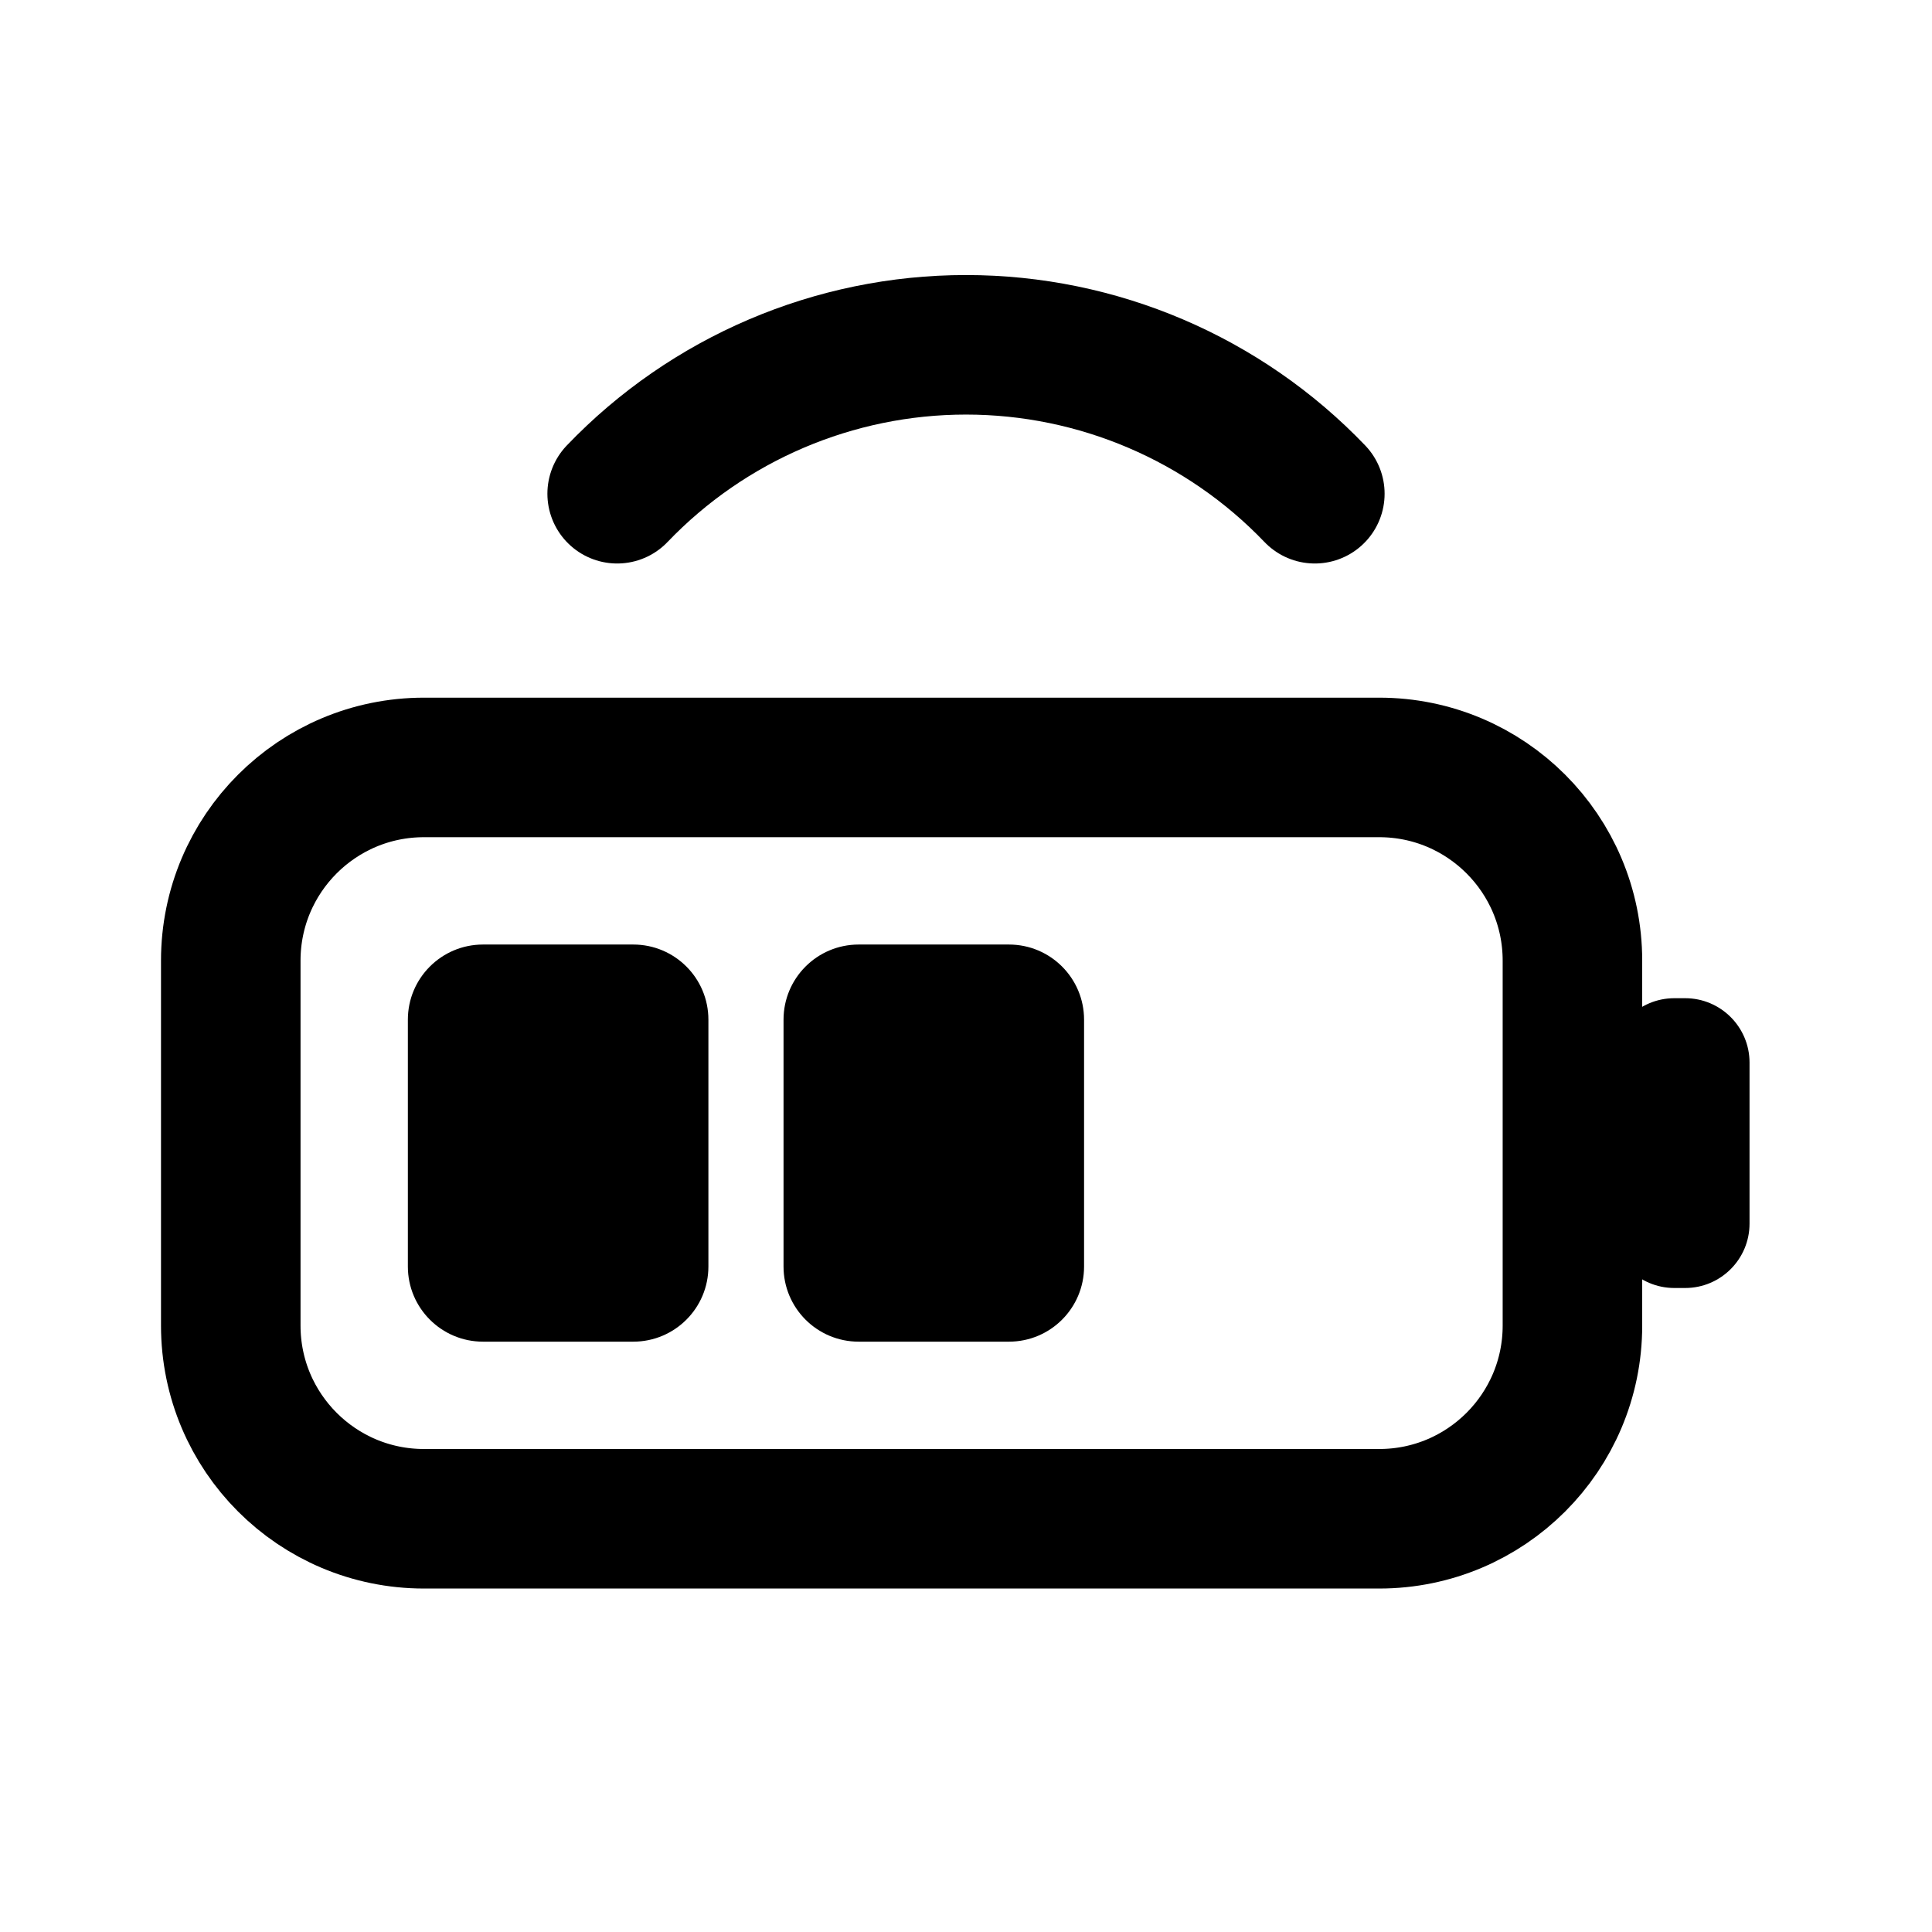
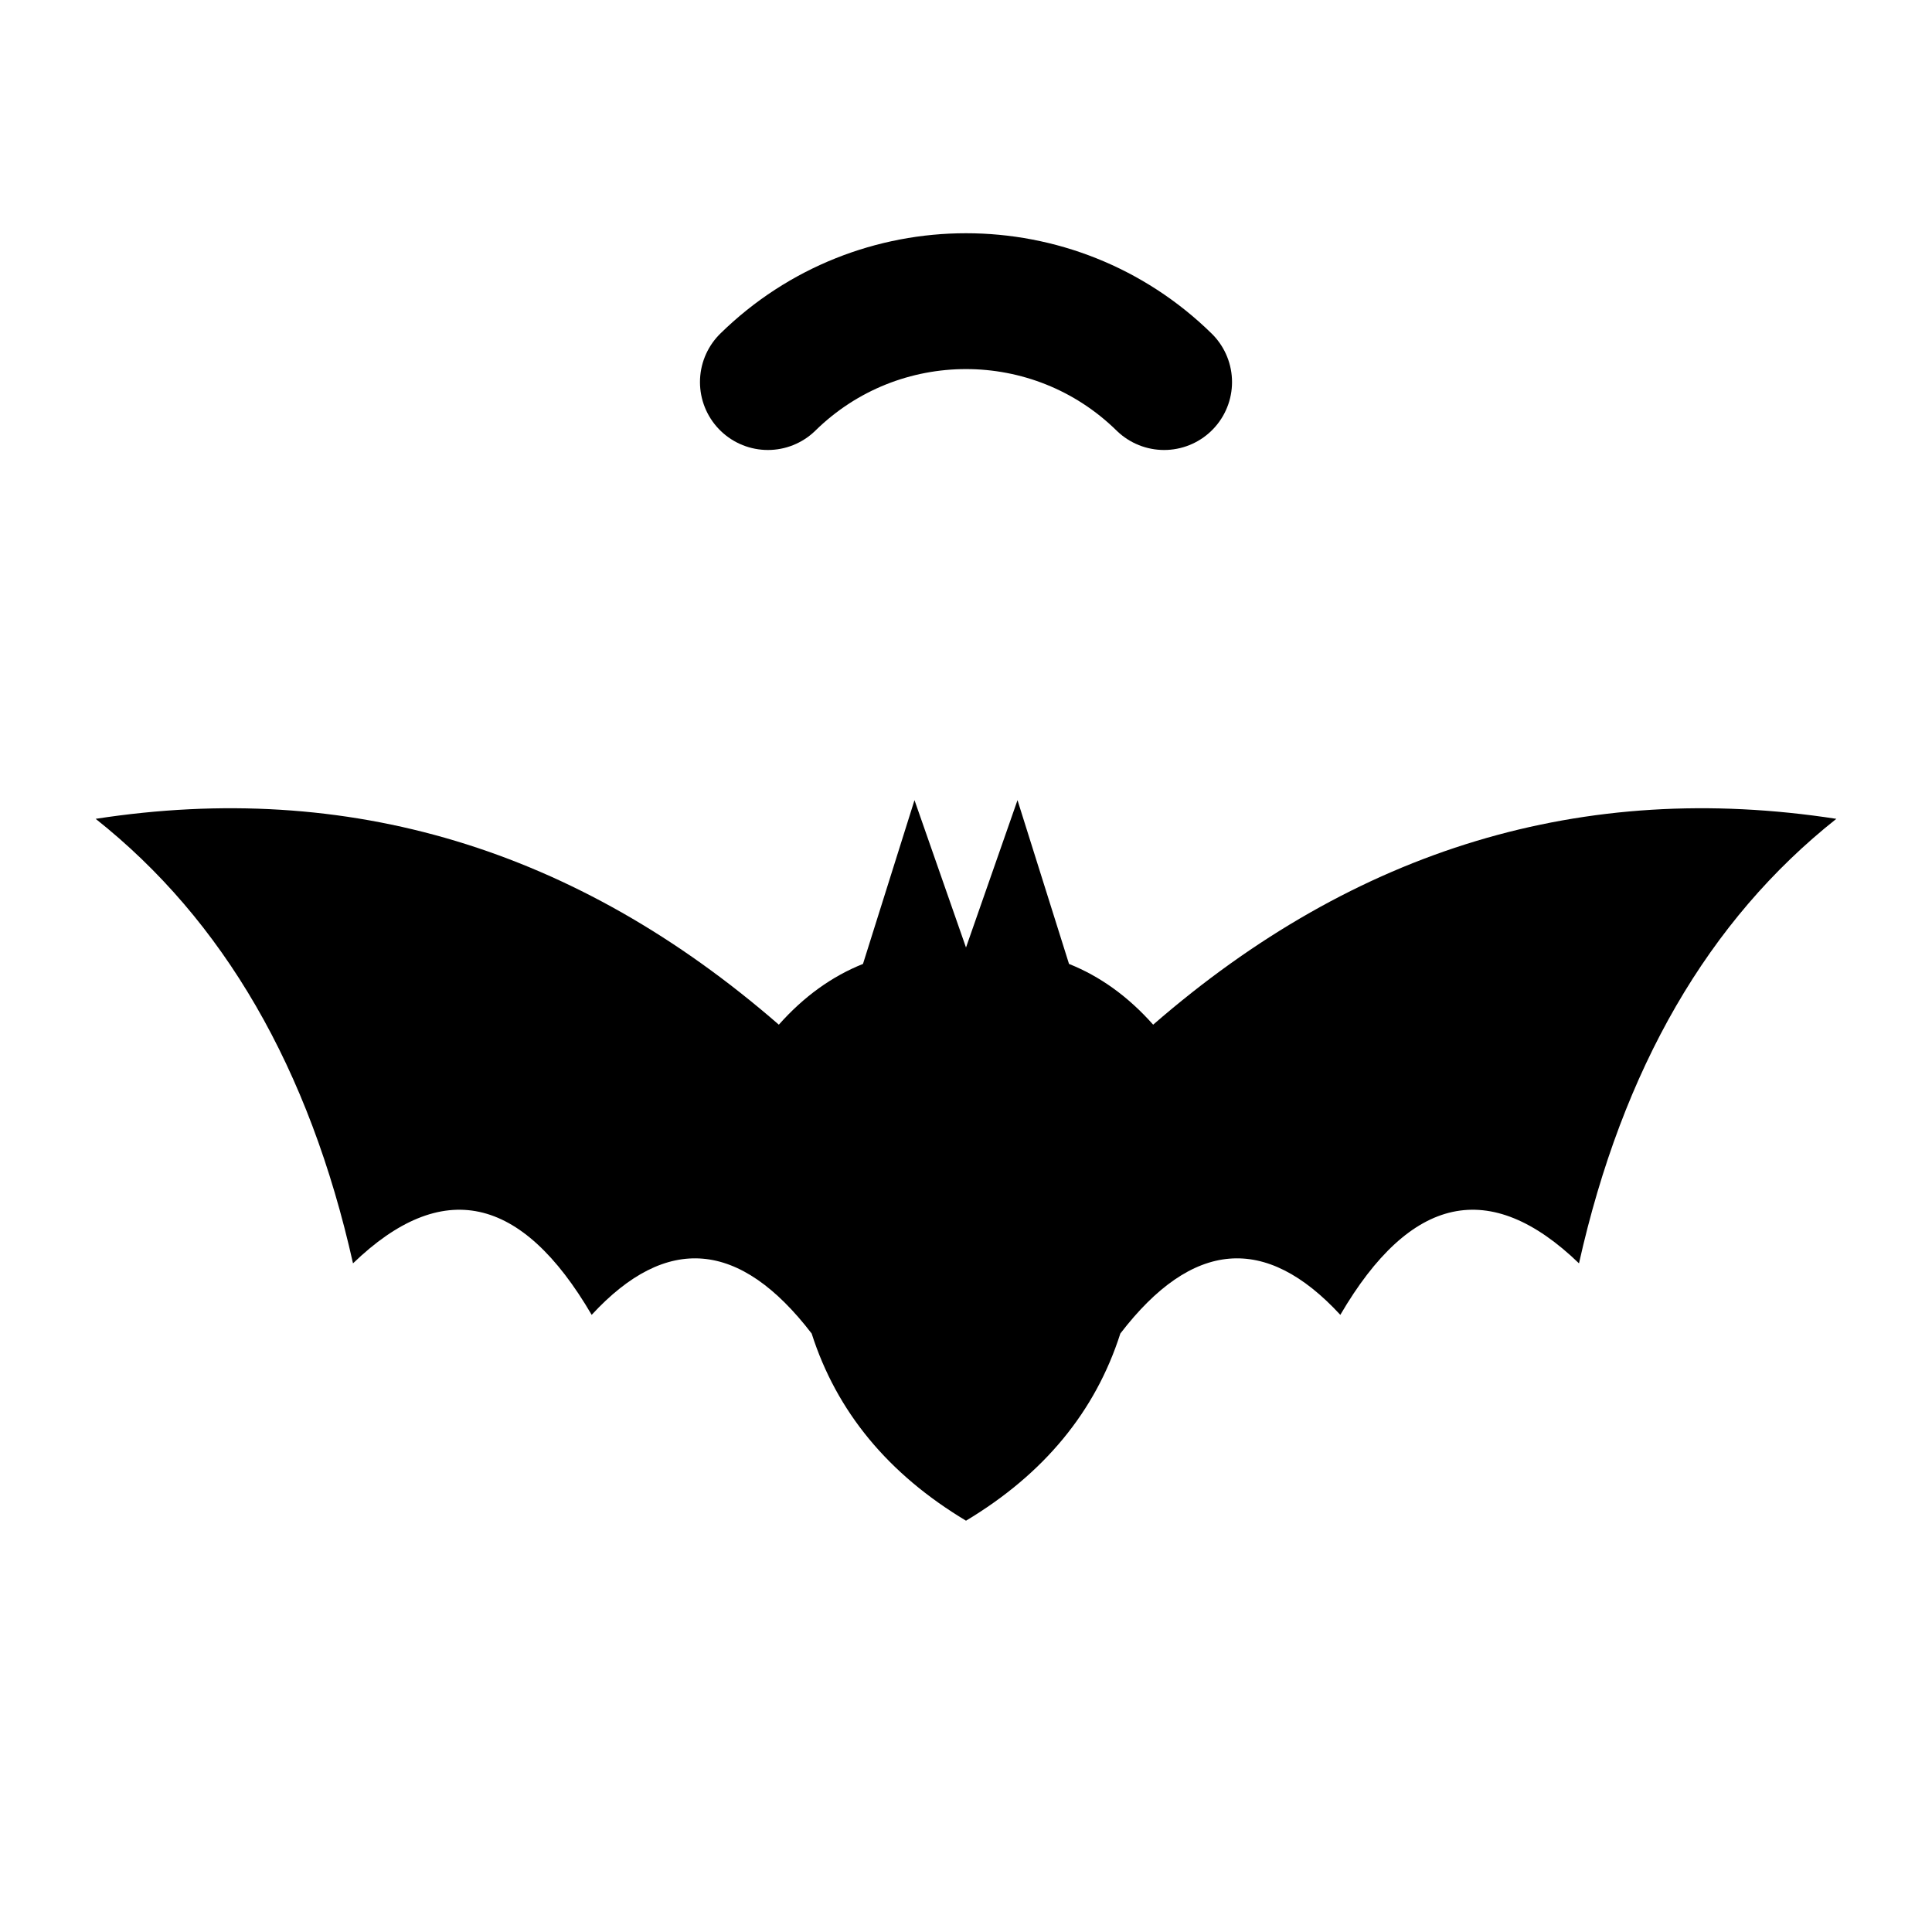
- <svg xmlns="http://www.w3.org/2000/svg" width="36" height="36" viewBox="0 0 36 36">
-   <path d="M11.5 9.2 A 9 9 0 0 1 24.5 9.2" fill="none" stroke="#000" stroke-width="2.6" stroke-linecap="round" />
-   <rect x="4.3" y="14.3" width="25" height="14" rx="3.6" fill="none" stroke="#000" stroke-width="2.6" />
-   <rect x="30" y="18.6" width="2.6" height="5.4" rx="1.2" fill="#000" />
-   <rect x="7.6" y="17.6" width="5.6" height="7.4" rx="1.4" fill="#000" />
-   <rect x="14.6" y="17.6" width="5.6" height="7.4" rx="1.4" fill="#000" />
+ <svg xmlns="http://www.w3.org/2000/svg" width="36" height="36" viewBox="0 0 1024 1024">
+   <path d="M 512.0 502.2 L 539.3 424.1 L 566.6 510.9 Q 591.4 520.8 611.2 543.1 Q 772.4 403.0 973.3 434.0 Q 871.6 514.6 836.9 669.6 Q 766.2 601.4 710.4 696.9 Q 650.9 632.4 593.8 706.8 Q 574.0 768.8 512.0 806.0 Q 450.0 768.8 430.2 706.8 Q 373.1 632.4 313.6 696.9 Q 257.8 601.4 187.1 669.6 Q 152.4 514.6 50.7 434.0 Q 251.6 403.0 412.8 543.1 Q 432.6 520.8 457.4 510.9 L 484.7 424.1 L 512.0 502.2 Z" fill="#000" />
+   <path d="M 407.0 202.5 A 150 150 0 0 1 617.0 202.5" fill="none" stroke="#000" stroke-width="72" stroke-linecap="round" opacity="1" />
</svg>
